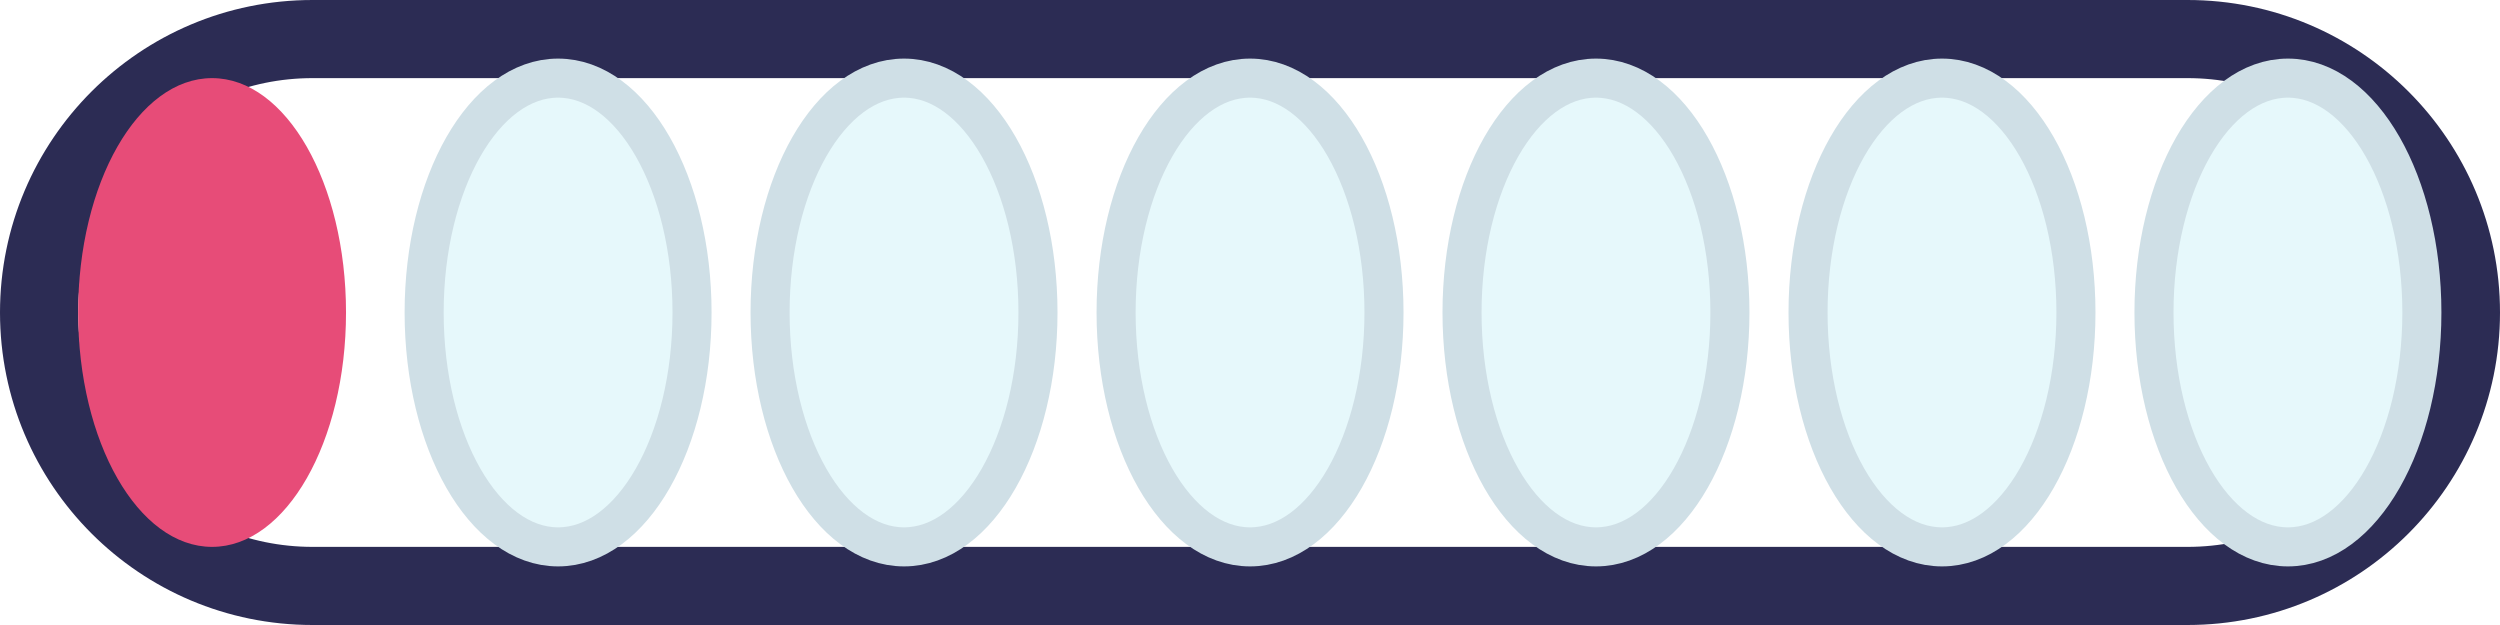
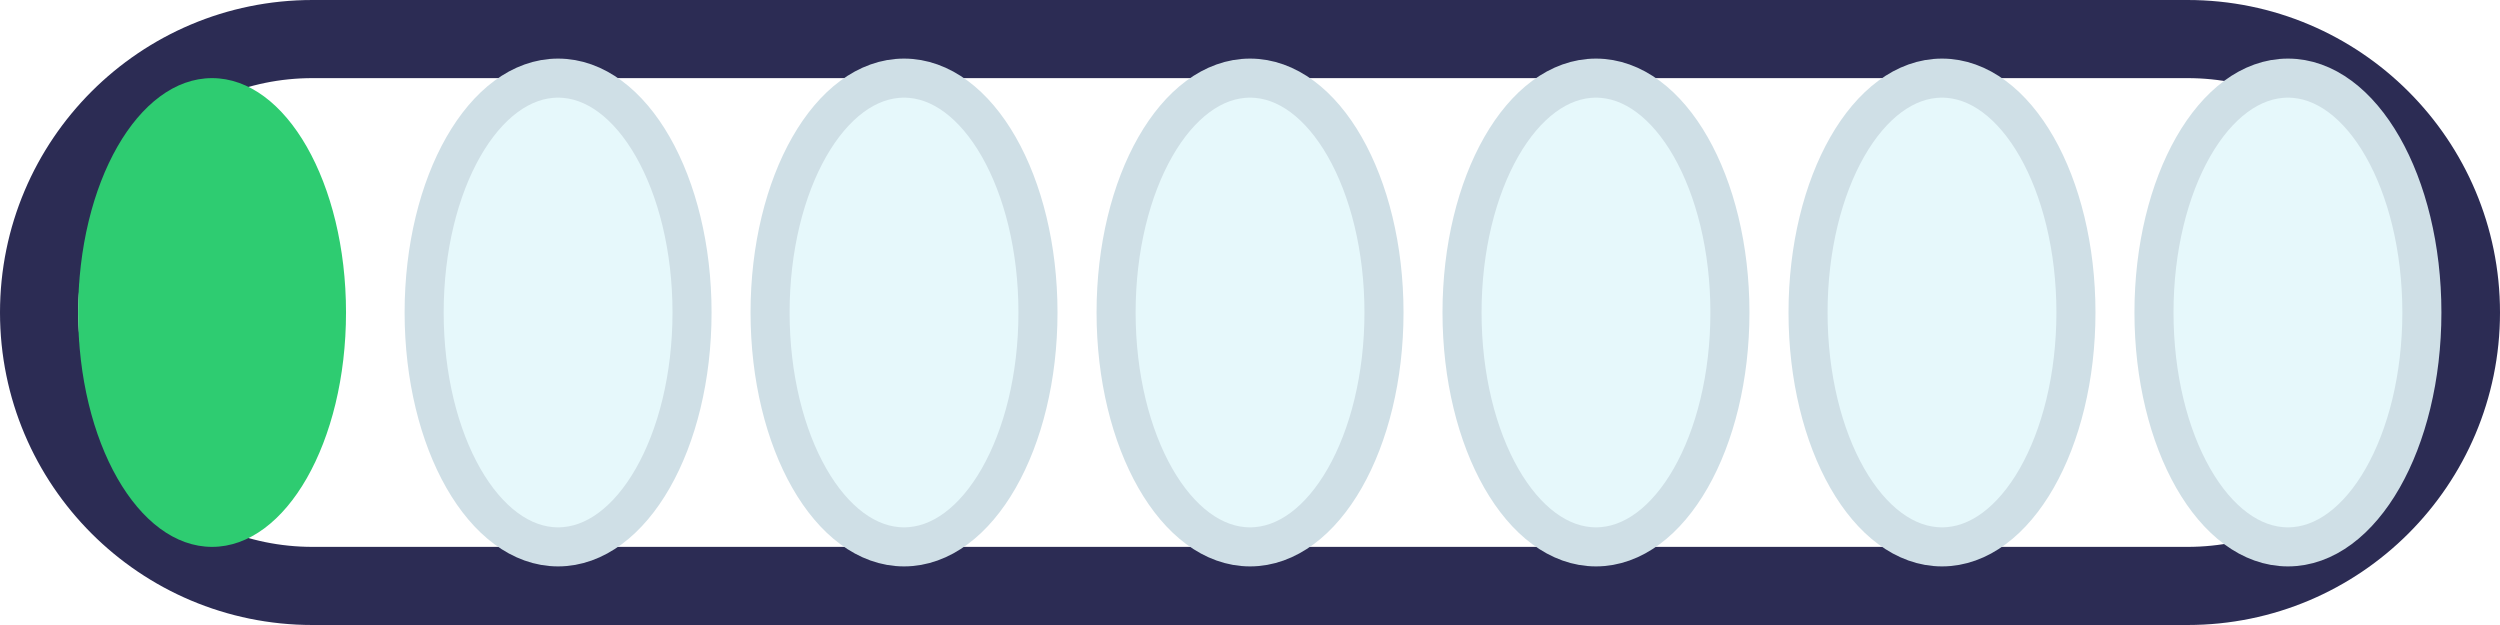
<svg xmlns="http://www.w3.org/2000/svg" viewBox="0 0 32 8" width="32" height="8">
  <rect x="0.5" y="0.5" width="31.0" height="7.0" rx="3.5" ry="3.5" fill="none" stroke="#2c2c54" stroke-width="1.0" />
-   <rect x="1.000" y="1.000" width="3.429" height="6.000" rx="3.000" ry="3.000" fill="#e74c78" stroke="none" stroke-width="0.5" />
+   <rect x="1.000" y="1.000" width="3.429" height="6.000" rx="3.000" ry="3.000" fill="#2ecc71" stroke="none" stroke-width="0.5" />
  <rect x="5.429" y="1.000" width="3.429" height="6.000" rx="3.000" ry="3.000" fill="#e6f8fb" stroke="#cfdfe6" stroke-width="0.5" />
  <rect x="9.857" y="1.000" width="3.429" height="6.000" rx="3.000" ry="3.000" fill="#e6f8fb" stroke="#cfdfe6" stroke-width="0.5" />
  <rect x="14.286" y="1.000" width="3.429" height="6.000" rx="3.000" ry="3.000" fill="#e6f8fb" stroke="#cfdfe6" stroke-width="0.5" />
  <rect x="18.714" y="1.000" width="3.429" height="6.000" rx="3.000" ry="3.000" fill="#e6f8fb" stroke="#cfdfe6" stroke-width="0.5" />
  <rect x="23.143" y="1.000" width="3.429" height="6.000" rx="3.000" ry="3.000" fill="#e6f8fb" stroke="#cfdfe6" stroke-width="0.5" />
  <rect x="27.571" y="1.000" width="3.429" height="6.000" rx="3.000" ry="3.000" fill="#e6f8fb" stroke="#cfdfe6" stroke-width="0.5" />
</svg>
